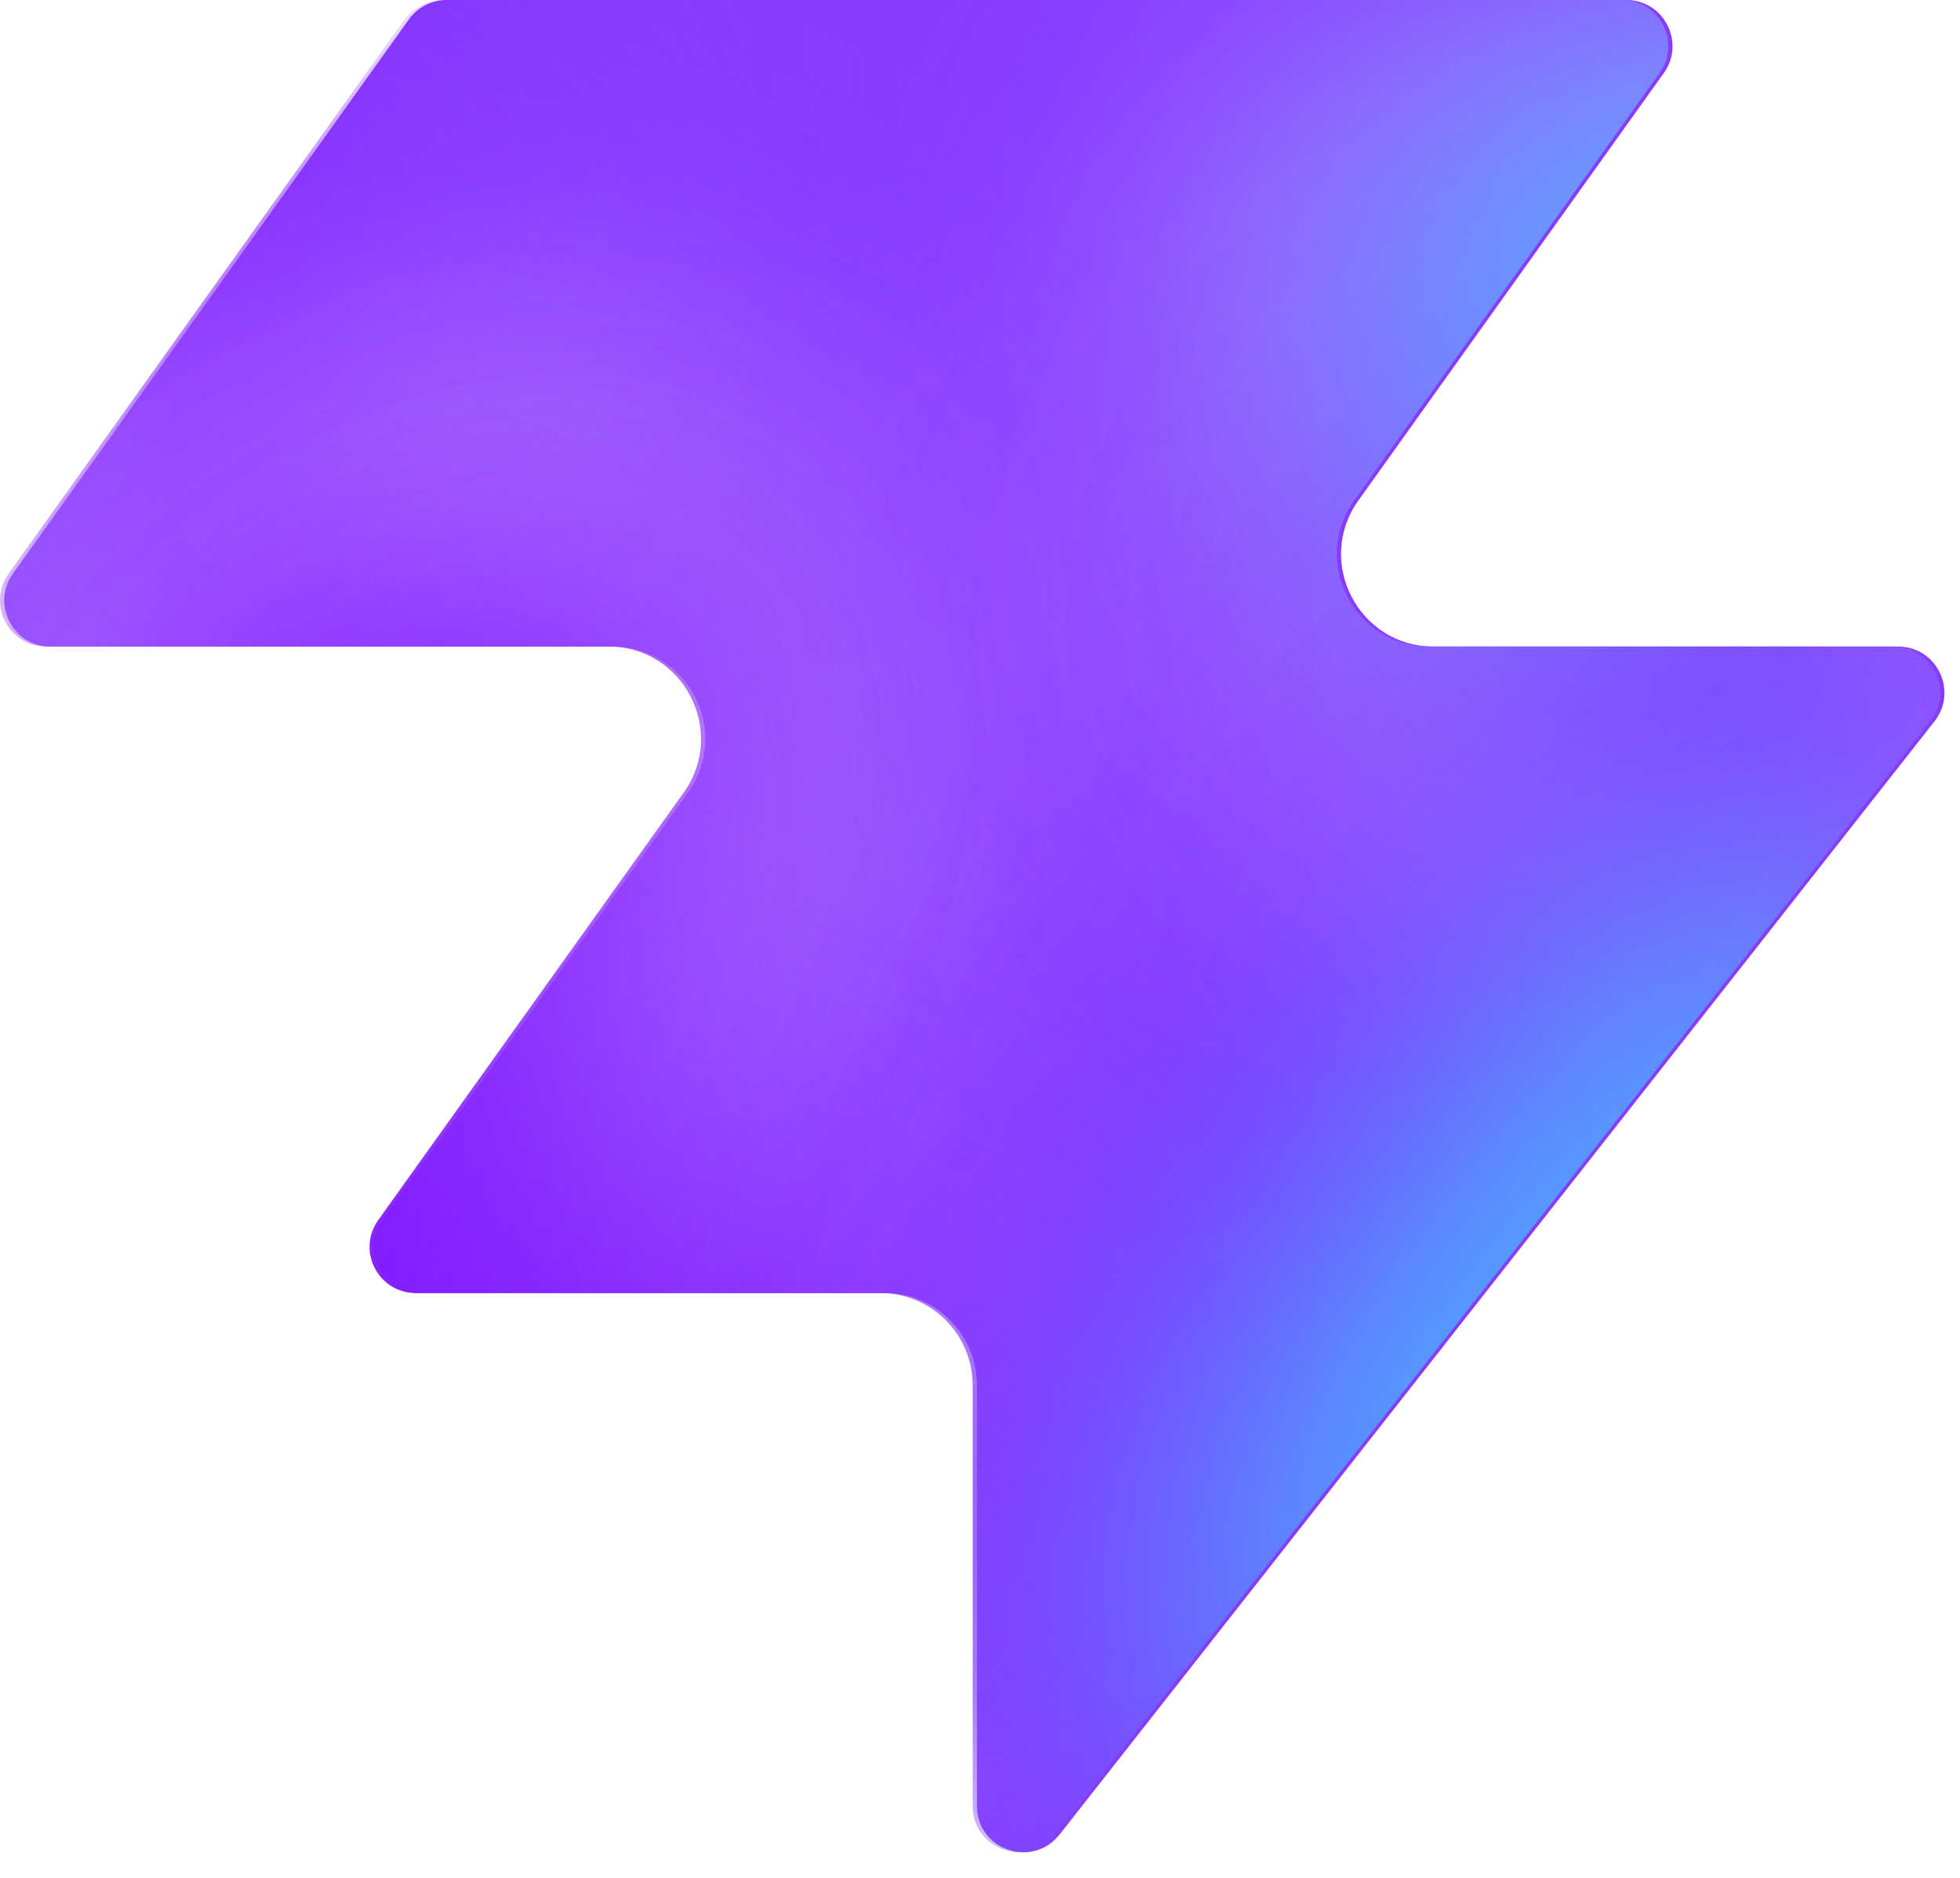
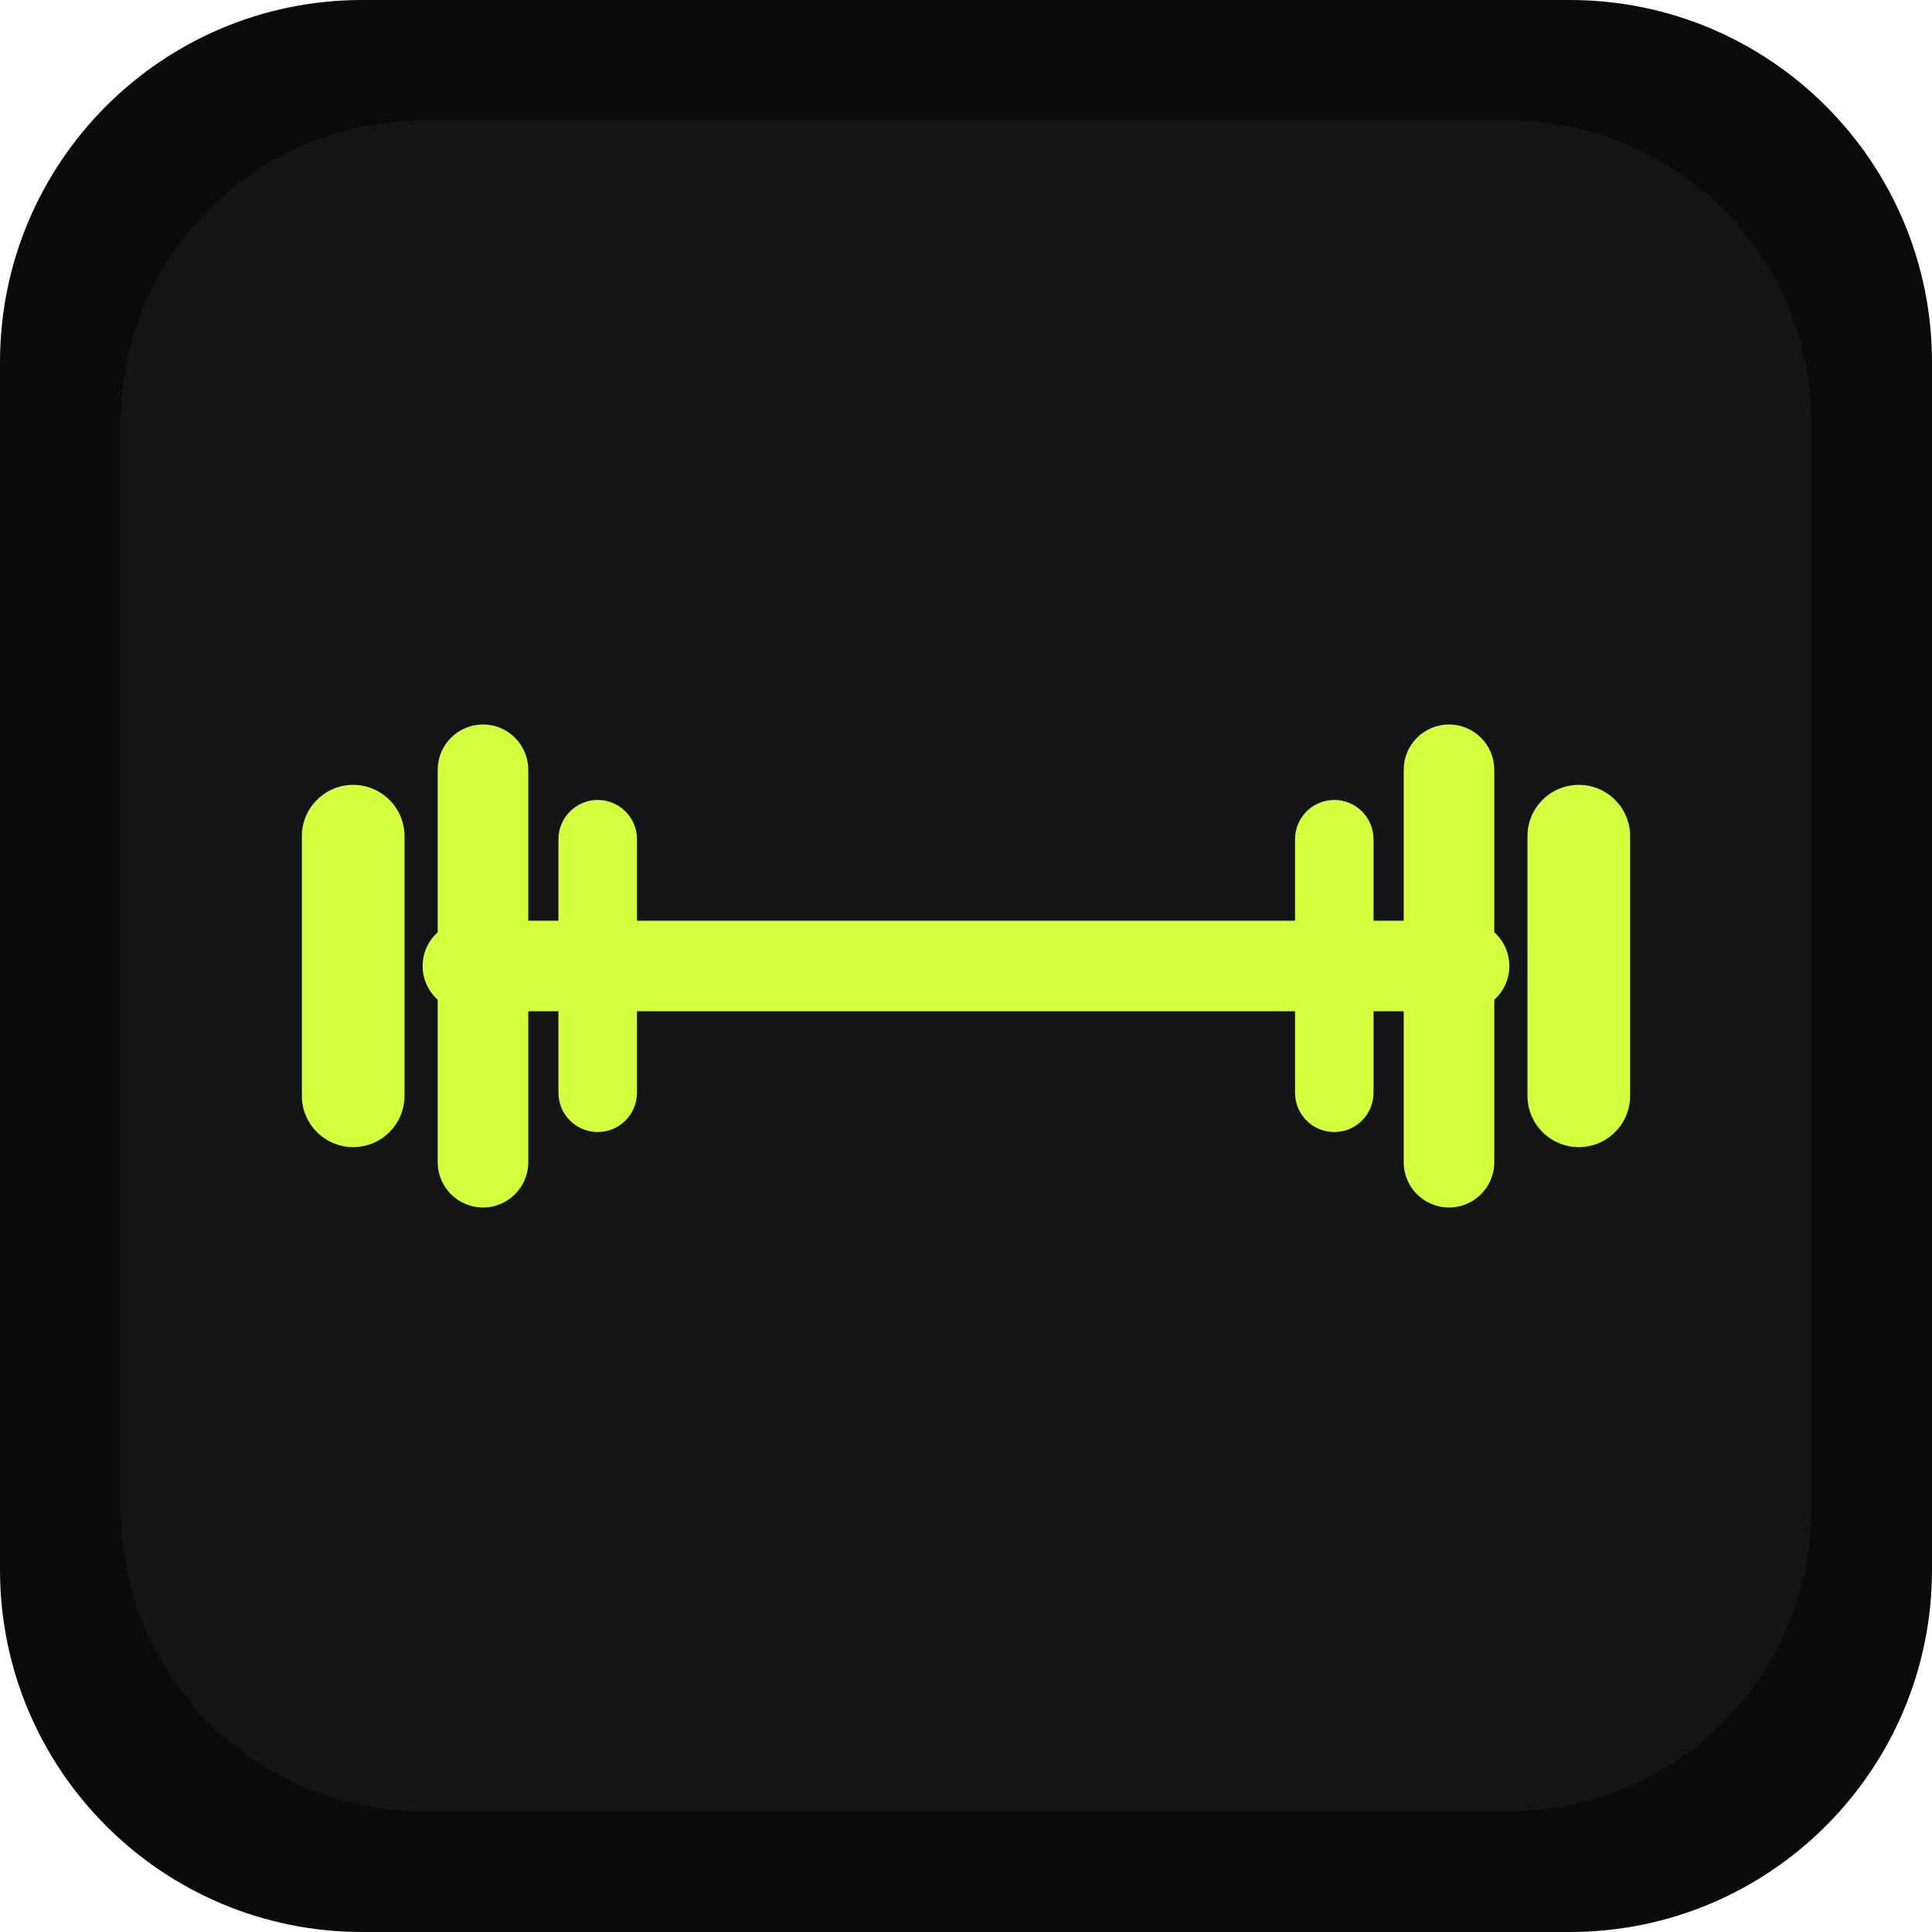
- <svg xmlns="http://www.w3.org/2000/svg" width="48" height="46" fill="none" viewBox="0 0 48 46">
-   <path fill="#863bff" d="M25.946 44.938c-.664.845-2.021.375-2.021-.698V33.937a2.26 2.26 0 0 0-2.262-2.262H10.287c-.92 0-1.456-1.04-.92-1.788l7.48-10.471c1.07-1.497 0-3.578-1.842-3.578H1.237c-.92 0-1.456-1.04-.92-1.788L10.013.474c.214-.297.556-.474.92-.474h28.894c.92 0 1.456 1.04.92 1.788l-7.48 10.471c-1.07 1.498 0 3.579 1.842 3.579h11.377c.943 0 1.473 1.088.89 1.83L25.947 44.94z" style="fill:#863bff;fill:color(display-p3 .525 .23 1);fill-opacity:1" />
-   <mask id="a" width="48" height="46" x="0" y="0" maskUnits="userSpaceOnUse" style="mask-type:alpha">
-     <path fill="#000" d="M25.842 44.938c-.664.844-2.021.375-2.021-.698V33.937a2.26 2.26 0 0 0-2.262-2.262H10.183c-.92 0-1.456-1.04-.92-1.788l7.48-10.471c1.07-1.498 0-3.579-1.842-3.579H1.133c-.92 0-1.456-1.04-.92-1.787L9.91.473c.214-.297.556-.474.92-.474h28.894c.92 0 1.456 1.04.92 1.788l-7.48 10.471c-1.07 1.498 0 3.578 1.842 3.578h11.377c.943 0 1.473 1.088.89 1.832L25.843 44.94z" style="fill:#000;fill-opacity:1" />
-   </mask>
-   <g mask="url(#a)">
-     <g filter="url(#b)">
-       <ellipse cx="5.508" cy="14.704" fill="#ede6ff" rx="5.508" ry="14.704" style="fill:#ede6ff;fill:color(display-p3 .927 .903 1);fill-opacity:1" transform="matrix(.00324 1 1 -.00324 -4.47 31.516)" />
-     </g>
-     <g filter="url(#c)">
-       <ellipse cx="10.399" cy="29.851" fill="#ede6ff" rx="10.399" ry="29.851" style="fill:#ede6ff;fill:color(display-p3 .927 .903 1);fill-opacity:1" transform="matrix(.00324 1 1 -.00324 -39.328 7.883)" />
-     </g>
-     <g filter="url(#d)">
-       <ellipse cx="5.508" cy="30.487" fill="#7e14ff" rx="5.508" ry="30.487" style="fill:#7e14ff;fill:color(display-p3 .492 .077 1);fill-opacity:1" transform="rotate(89.814 -25.913 -14.639)scale(1 -1)" />
-     </g>
-     <g filter="url(#e)">
-       <ellipse cx="5.508" cy="30.599" fill="#7e14ff" rx="5.508" ry="30.599" style="fill:#7e14ff;fill:color(display-p3 .492 .077 1);fill-opacity:1" transform="rotate(89.814 -32.644 -3.334)scale(1 -1)" />
-     </g>
-     <g filter="url(#f)">
-       <ellipse cx="5.508" cy="30.599" fill="#7e14ff" rx="5.508" ry="30.599" style="fill:#7e14ff;fill:color(display-p3 .492 .077 1);fill-opacity:1" transform="matrix(.00324 1 1 -.00324 -34.34 30.47)" />
-     </g>
-     <g filter="url(#g)">
-       <ellipse cx="14.072" cy="22.078" fill="#ede6ff" rx="14.072" ry="22.078" style="fill:#ede6ff;fill:color(display-p3 .927 .903 1);fill-opacity:1" transform="rotate(93.35 24.506 48.493)scale(-1 1)" />
-     </g>
-     <g filter="url(#h)">
-       <ellipse cx="3.47" cy="21.501" fill="#7e14ff" rx="3.47" ry="21.501" style="fill:#7e14ff;fill:color(display-p3 .492 .077 1);fill-opacity:1" transform="rotate(89.009 28.708 47.59)scale(-1 1)" />
-     </g>
-     <g filter="url(#i)">
-       <ellipse cx="3.47" cy="21.501" fill="#7e14ff" rx="3.47" ry="21.501" style="fill:#7e14ff;fill:color(display-p3 .492 .077 1);fill-opacity:1" transform="rotate(89.009 28.708 47.59)scale(-1 1)" />
-     </g>
-     <g filter="url(#j)">
-       <ellipse cx=".387" cy="8.972" fill="#7e14ff" rx="4.407" ry="29.108" style="fill:#7e14ff;fill:color(display-p3 .492 .077 1);fill-opacity:1" transform="rotate(39.51 .387 8.972)" />
-     </g>
-     <g filter="url(#k)">
-       <ellipse cx="47.523" cy="-6.092" fill="#7e14ff" rx="4.407" ry="29.108" style="fill:#7e14ff;fill:color(display-p3 .492 .077 1);fill-opacity:1" transform="rotate(37.892 47.523 -6.092)" />
-     </g>
-     <g filter="url(#l)">
-       <ellipse cx="41.412" cy="6.333" fill="#47bfff" rx="5.971" ry="9.665" style="fill:#47bfff;fill:color(display-p3 .28 .748 1);fill-opacity:1" transform="rotate(37.892 41.412 6.333)" />
-     </g>
-     <g filter="url(#m)">
-       <ellipse cx="-1.879" cy="38.332" fill="#7e14ff" rx="4.407" ry="29.108" style="fill:#7e14ff;fill:color(display-p3 .492 .077 1);fill-opacity:1" transform="rotate(37.892 -1.88 38.332)" />
-     </g>
-     <g filter="url(#n)">
-       <ellipse cx="-1.879" cy="38.332" fill="#7e14ff" rx="4.407" ry="29.108" style="fill:#7e14ff;fill:color(display-p3 .492 .077 1);fill-opacity:1" transform="rotate(37.892 -1.88 38.332)" />
-     </g>
-     <g filter="url(#o)">
-       <ellipse cx="35.651" cy="29.907" fill="#7e14ff" rx="4.407" ry="29.108" style="fill:#7e14ff;fill:color(display-p3 .492 .077 1);fill-opacity:1" transform="rotate(37.892 35.651 29.907)" />
-     </g>
-     <g filter="url(#p)">
-       <ellipse cx="38.418" cy="32.4" fill="#47bfff" rx="5.971" ry="15.297" style="fill:#47bfff;fill:color(display-p3 .28 .748 1);fill-opacity:1" transform="rotate(37.892 38.418 32.4)" />
-     </g>
+ <svg xmlns="http://www.w3.org/2000/svg" viewBox="0 0 64 64">
+   <rect width="64" height="64" rx="12" fill="#0A0A0B" />
+   <rect x="4" y="4" width="56" height="56" rx="10" fill="#141416" />
+   <g fill="#D4FF3F">
+     <rect x="14" y="30.5" width="36" height="3" rx="1.5" />
+     <rect x="10" y="26" width="3.4" height="12" rx="1.7" />
+     <rect x="14.5" y="24" width="3" height="16" rx="1.5" />
+     <rect x="18.5" y="26.5" width="2.6" height="11" rx="1.3" />
+     <rect x="50.6" y="26" width="3.4" height="12" rx="1.7" />
+     <rect x="46.5" y="24" width="3" height="16" rx="1.5" />
+     <rect x="42.9" y="26.5" width="2.6" height="11" rx="1.3" />
  </g>
-   <defs>
-     <filter id="b" width="60.045" height="41.654" x="-19.77" y="16.149" color-interpolation-filters="sRGB" filterUnits="userSpaceOnUse">
-       <feFlood flood-opacity="0" result="BackgroundImageFix" />
-       <feBlend in="SourceGraphic" in2="BackgroundImageFix" result="shape" />
-       <feGaussianBlur result="effect1_foregroundBlur_2002_17158" stdDeviation="7.659" />
-     </filter>
-     <filter id="c" width="90.34" height="51.437" x="-54.613" y="-7.533" color-interpolation-filters="sRGB" filterUnits="userSpaceOnUse">
-       <feFlood flood-opacity="0" result="BackgroundImageFix" />
-       <feBlend in="SourceGraphic" in2="BackgroundImageFix" result="shape" />
-       <feGaussianBlur result="effect1_foregroundBlur_2002_17158" stdDeviation="7.659" />
-     </filter>
-     <filter id="d" width="79.355" height="29.4" x="-49.64" y="2.03" color-interpolation-filters="sRGB" filterUnits="userSpaceOnUse">
-       <feFlood flood-opacity="0" result="BackgroundImageFix" />
-       <feBlend in="SourceGraphic" in2="BackgroundImageFix" result="shape" />
-       <feGaussianBlur result="effect1_foregroundBlur_2002_17158" stdDeviation="4.596" />
-     </filter>
-     <filter id="e" width="79.579" height="29.4" x="-45.045" y="20.029" color-interpolation-filters="sRGB" filterUnits="userSpaceOnUse">
-       <feFlood flood-opacity="0" result="BackgroundImageFix" />
-       <feBlend in="SourceGraphic" in2="BackgroundImageFix" result="shape" />
-       <feGaussianBlur result="effect1_foregroundBlur_2002_17158" stdDeviation="4.596" />
-     </filter>
-     <filter id="f" width="79.579" height="29.4" x="-43.513" y="21.178" color-interpolation-filters="sRGB" filterUnits="userSpaceOnUse">
-       <feFlood flood-opacity="0" result="BackgroundImageFix" />
-       <feBlend in="SourceGraphic" in2="BackgroundImageFix" result="shape" />
-       <feGaussianBlur result="effect1_foregroundBlur_2002_17158" stdDeviation="4.596" />
-     </filter>
-     <filter id="g" width="74.749" height="58.852" x="15.756" y="-17.901" color-interpolation-filters="sRGB" filterUnits="userSpaceOnUse">
-       <feFlood flood-opacity="0" result="BackgroundImageFix" />
-       <feBlend in="SourceGraphic" in2="BackgroundImageFix" result="shape" />
-       <feGaussianBlur result="effect1_foregroundBlur_2002_17158" stdDeviation="7.659" />
-     </filter>
-     <filter id="h" width="61.377" height="25.362" x="23.548" y="2.284" color-interpolation-filters="sRGB" filterUnits="userSpaceOnUse">
-       <feFlood flood-opacity="0" result="BackgroundImageFix" />
-       <feBlend in="SourceGraphic" in2="BackgroundImageFix" result="shape" />
-       <feGaussianBlur result="effect1_foregroundBlur_2002_17158" stdDeviation="4.596" />
-     </filter>
-     <filter id="i" width="61.377" height="25.362" x="23.548" y="2.284" color-interpolation-filters="sRGB" filterUnits="userSpaceOnUse">
-       <feFlood flood-opacity="0" result="BackgroundImageFix" />
-       <feBlend in="SourceGraphic" in2="BackgroundImageFix" result="shape" />
-       <feGaussianBlur result="effect1_foregroundBlur_2002_17158" stdDeviation="4.596" />
-     </filter>
-     <filter id="j" width="56.045" height="63.649" x="-27.636" y="-22.853" color-interpolation-filters="sRGB" filterUnits="userSpaceOnUse">
-       <feFlood flood-opacity="0" result="BackgroundImageFix" />
-       <feBlend in="SourceGraphic" in2="BackgroundImageFix" result="shape" />
-       <feGaussianBlur result="effect1_foregroundBlur_2002_17158" stdDeviation="4.596" />
-     </filter>
-     <filter id="k" width="54.814" height="64.646" x="20.116" y="-38.415" color-interpolation-filters="sRGB" filterUnits="userSpaceOnUse">
-       <feFlood flood-opacity="0" result="BackgroundImageFix" />
-       <feBlend in="SourceGraphic" in2="BackgroundImageFix" result="shape" />
-       <feGaussianBlur result="effect1_foregroundBlur_2002_17158" stdDeviation="4.596" />
-     </filter>
-     <filter id="l" width="33.541" height="35.313" x="24.641" y="-11.323" color-interpolation-filters="sRGB" filterUnits="userSpaceOnUse">
-       <feFlood flood-opacity="0" result="BackgroundImageFix" />
-       <feBlend in="SourceGraphic" in2="BackgroundImageFix" result="shape" />
-       <feGaussianBlur result="effect1_foregroundBlur_2002_17158" stdDeviation="4.596" />
-     </filter>
-     <filter id="m" width="54.814" height="64.646" x="-29.286" y="6.009" color-interpolation-filters="sRGB" filterUnits="userSpaceOnUse">
-       <feFlood flood-opacity="0" result="BackgroundImageFix" />
-       <feBlend in="SourceGraphic" in2="BackgroundImageFix" result="shape" />
-       <feGaussianBlur result="effect1_foregroundBlur_2002_17158" stdDeviation="4.596" />
-     </filter>
-     <filter id="n" width="54.814" height="64.646" x="-29.286" y="6.009" color-interpolation-filters="sRGB" filterUnits="userSpaceOnUse">
-       <feFlood flood-opacity="0" result="BackgroundImageFix" />
-       <feBlend in="SourceGraphic" in2="BackgroundImageFix" result="shape" />
-       <feGaussianBlur result="effect1_foregroundBlur_2002_17158" stdDeviation="4.596" />
-     </filter>
-     <filter id="o" width="54.814" height="64.646" x="8.244" y="-2.416" color-interpolation-filters="sRGB" filterUnits="userSpaceOnUse">
-       <feFlood flood-opacity="0" result="BackgroundImageFix" />
-       <feBlend in="SourceGraphic" in2="BackgroundImageFix" result="shape" />
-       <feGaussianBlur result="effect1_foregroundBlur_2002_17158" stdDeviation="4.596" />
-     </filter>
-     <filter id="p" width="39.409" height="43.623" x="18.713" y="10.588" color-interpolation-filters="sRGB" filterUnits="userSpaceOnUse">
-       <feFlood flood-opacity="0" result="BackgroundImageFix" />
-       <feBlend in="SourceGraphic" in2="BackgroundImageFix" result="shape" />
-       <feGaussianBlur result="effect1_foregroundBlur_2002_17158" stdDeviation="4.596" />
-     </filter>
-   </defs>
</svg>
